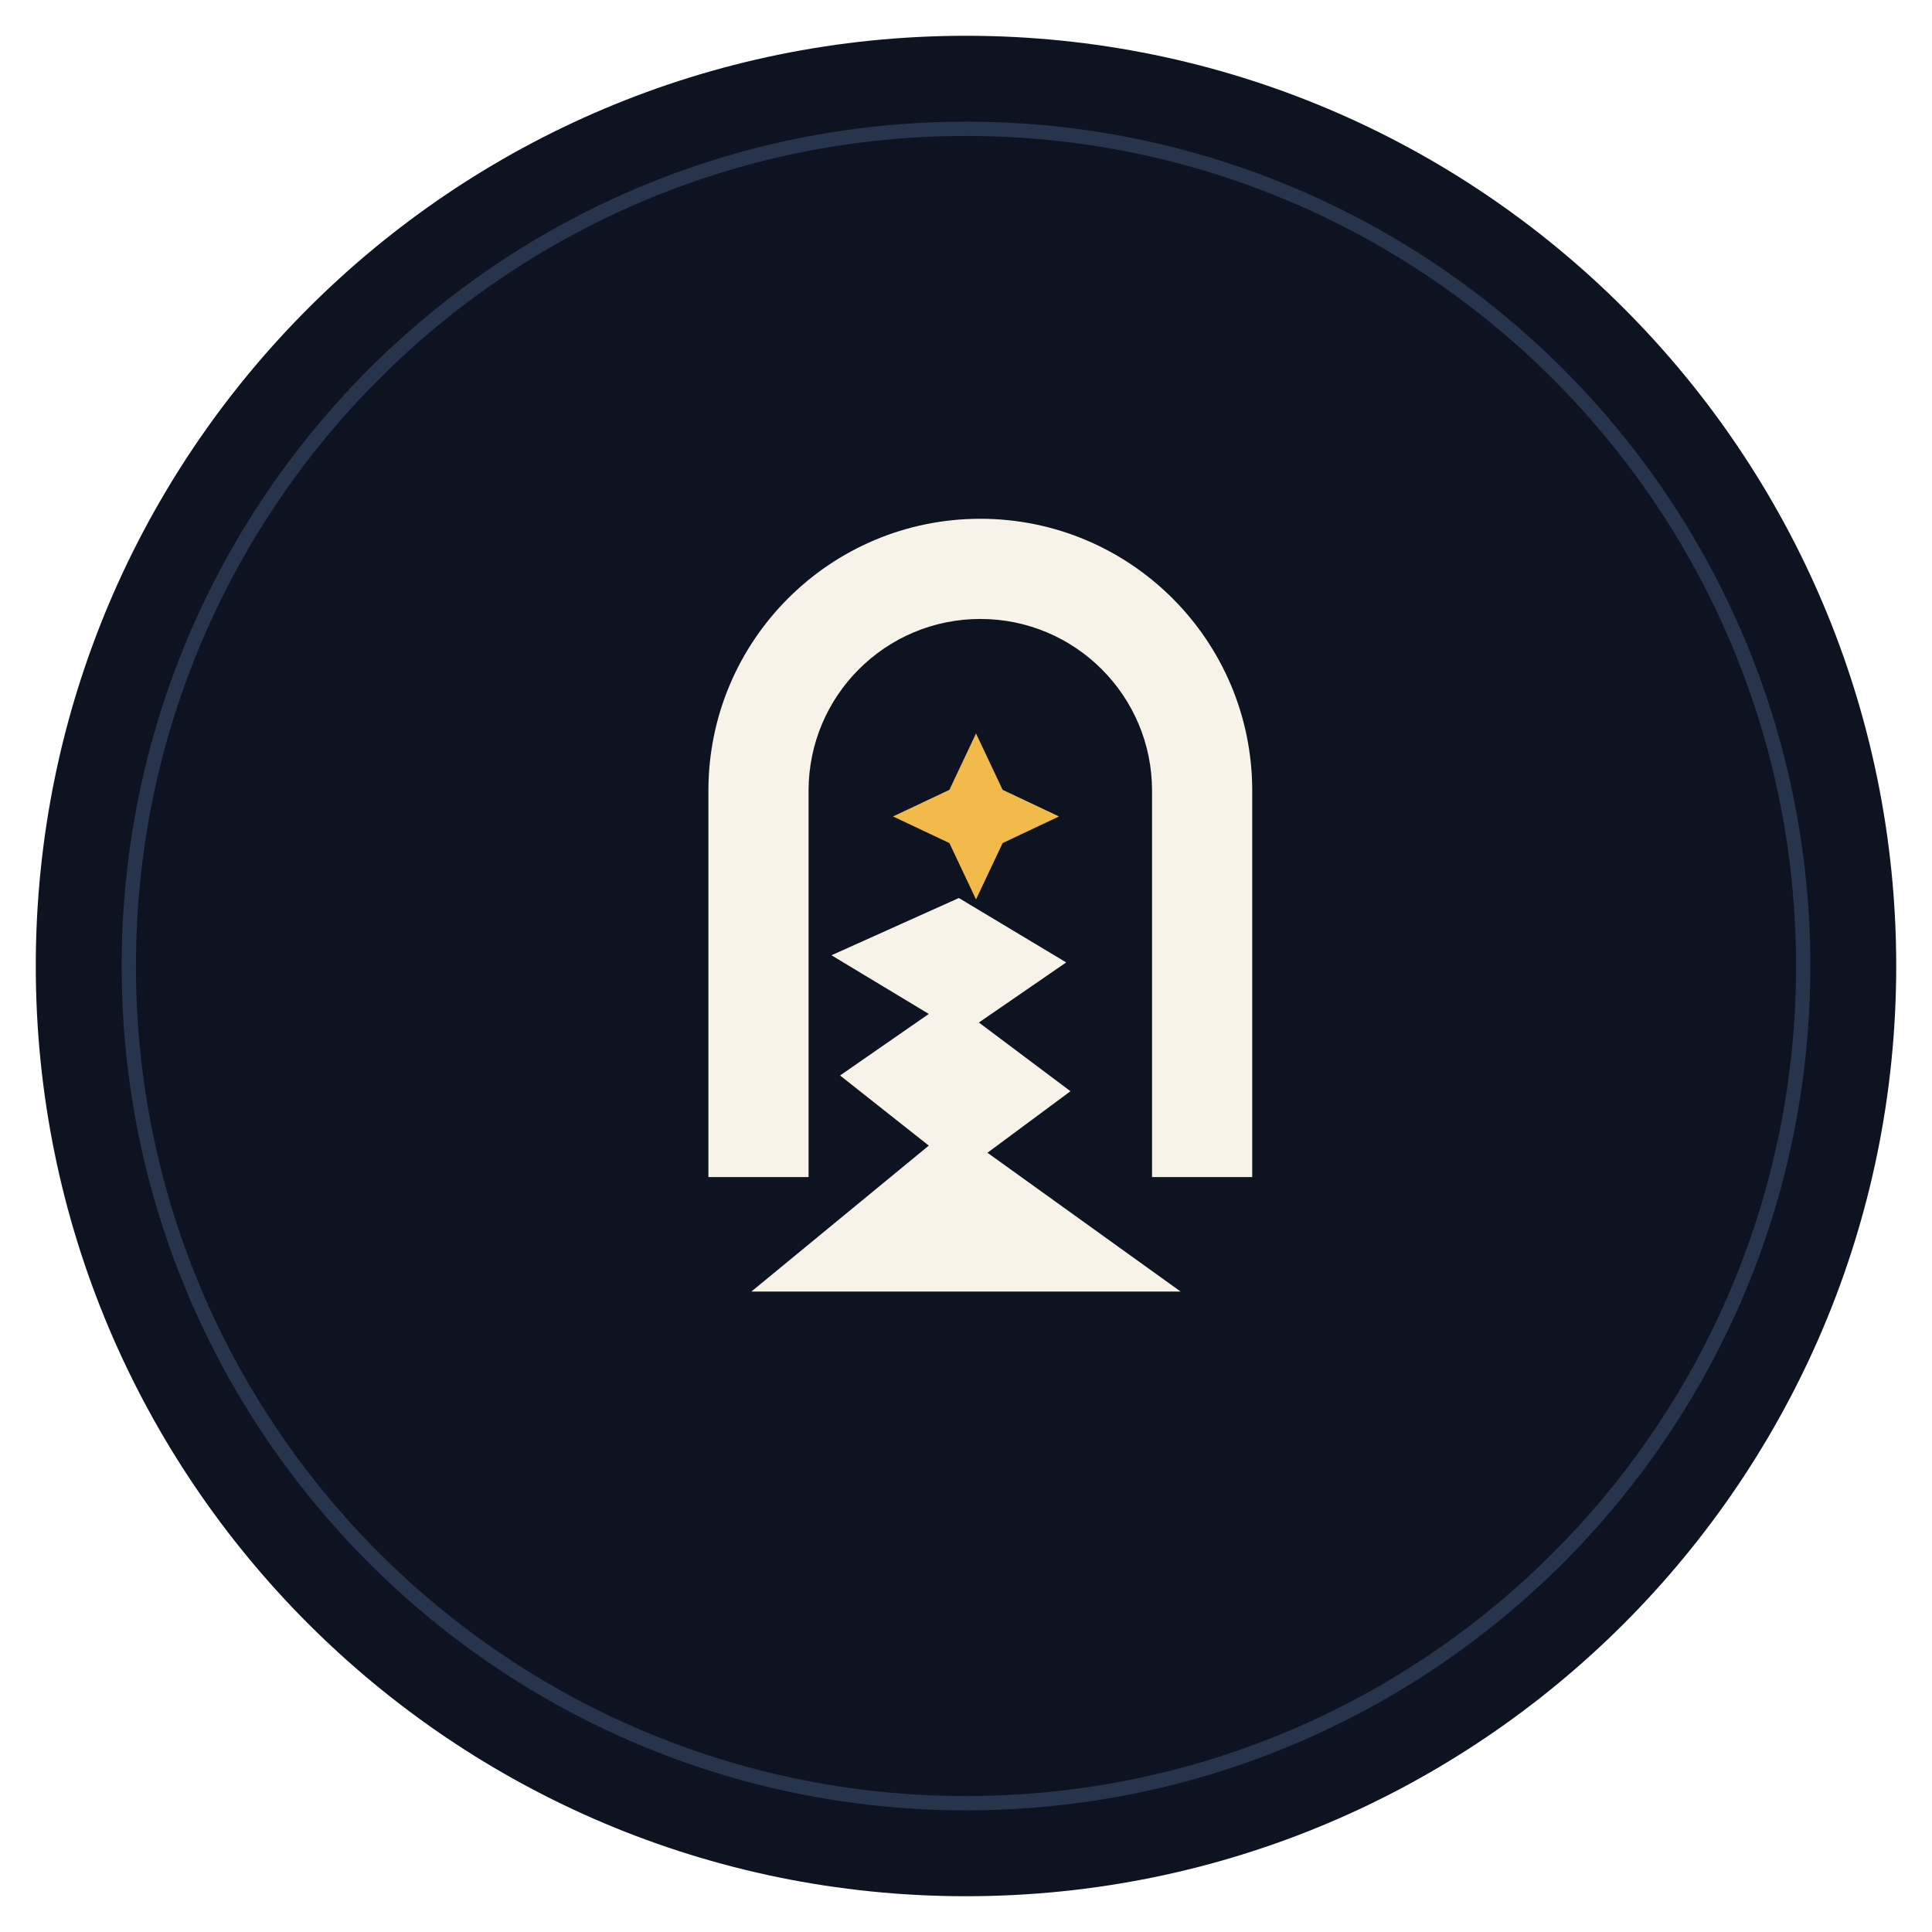
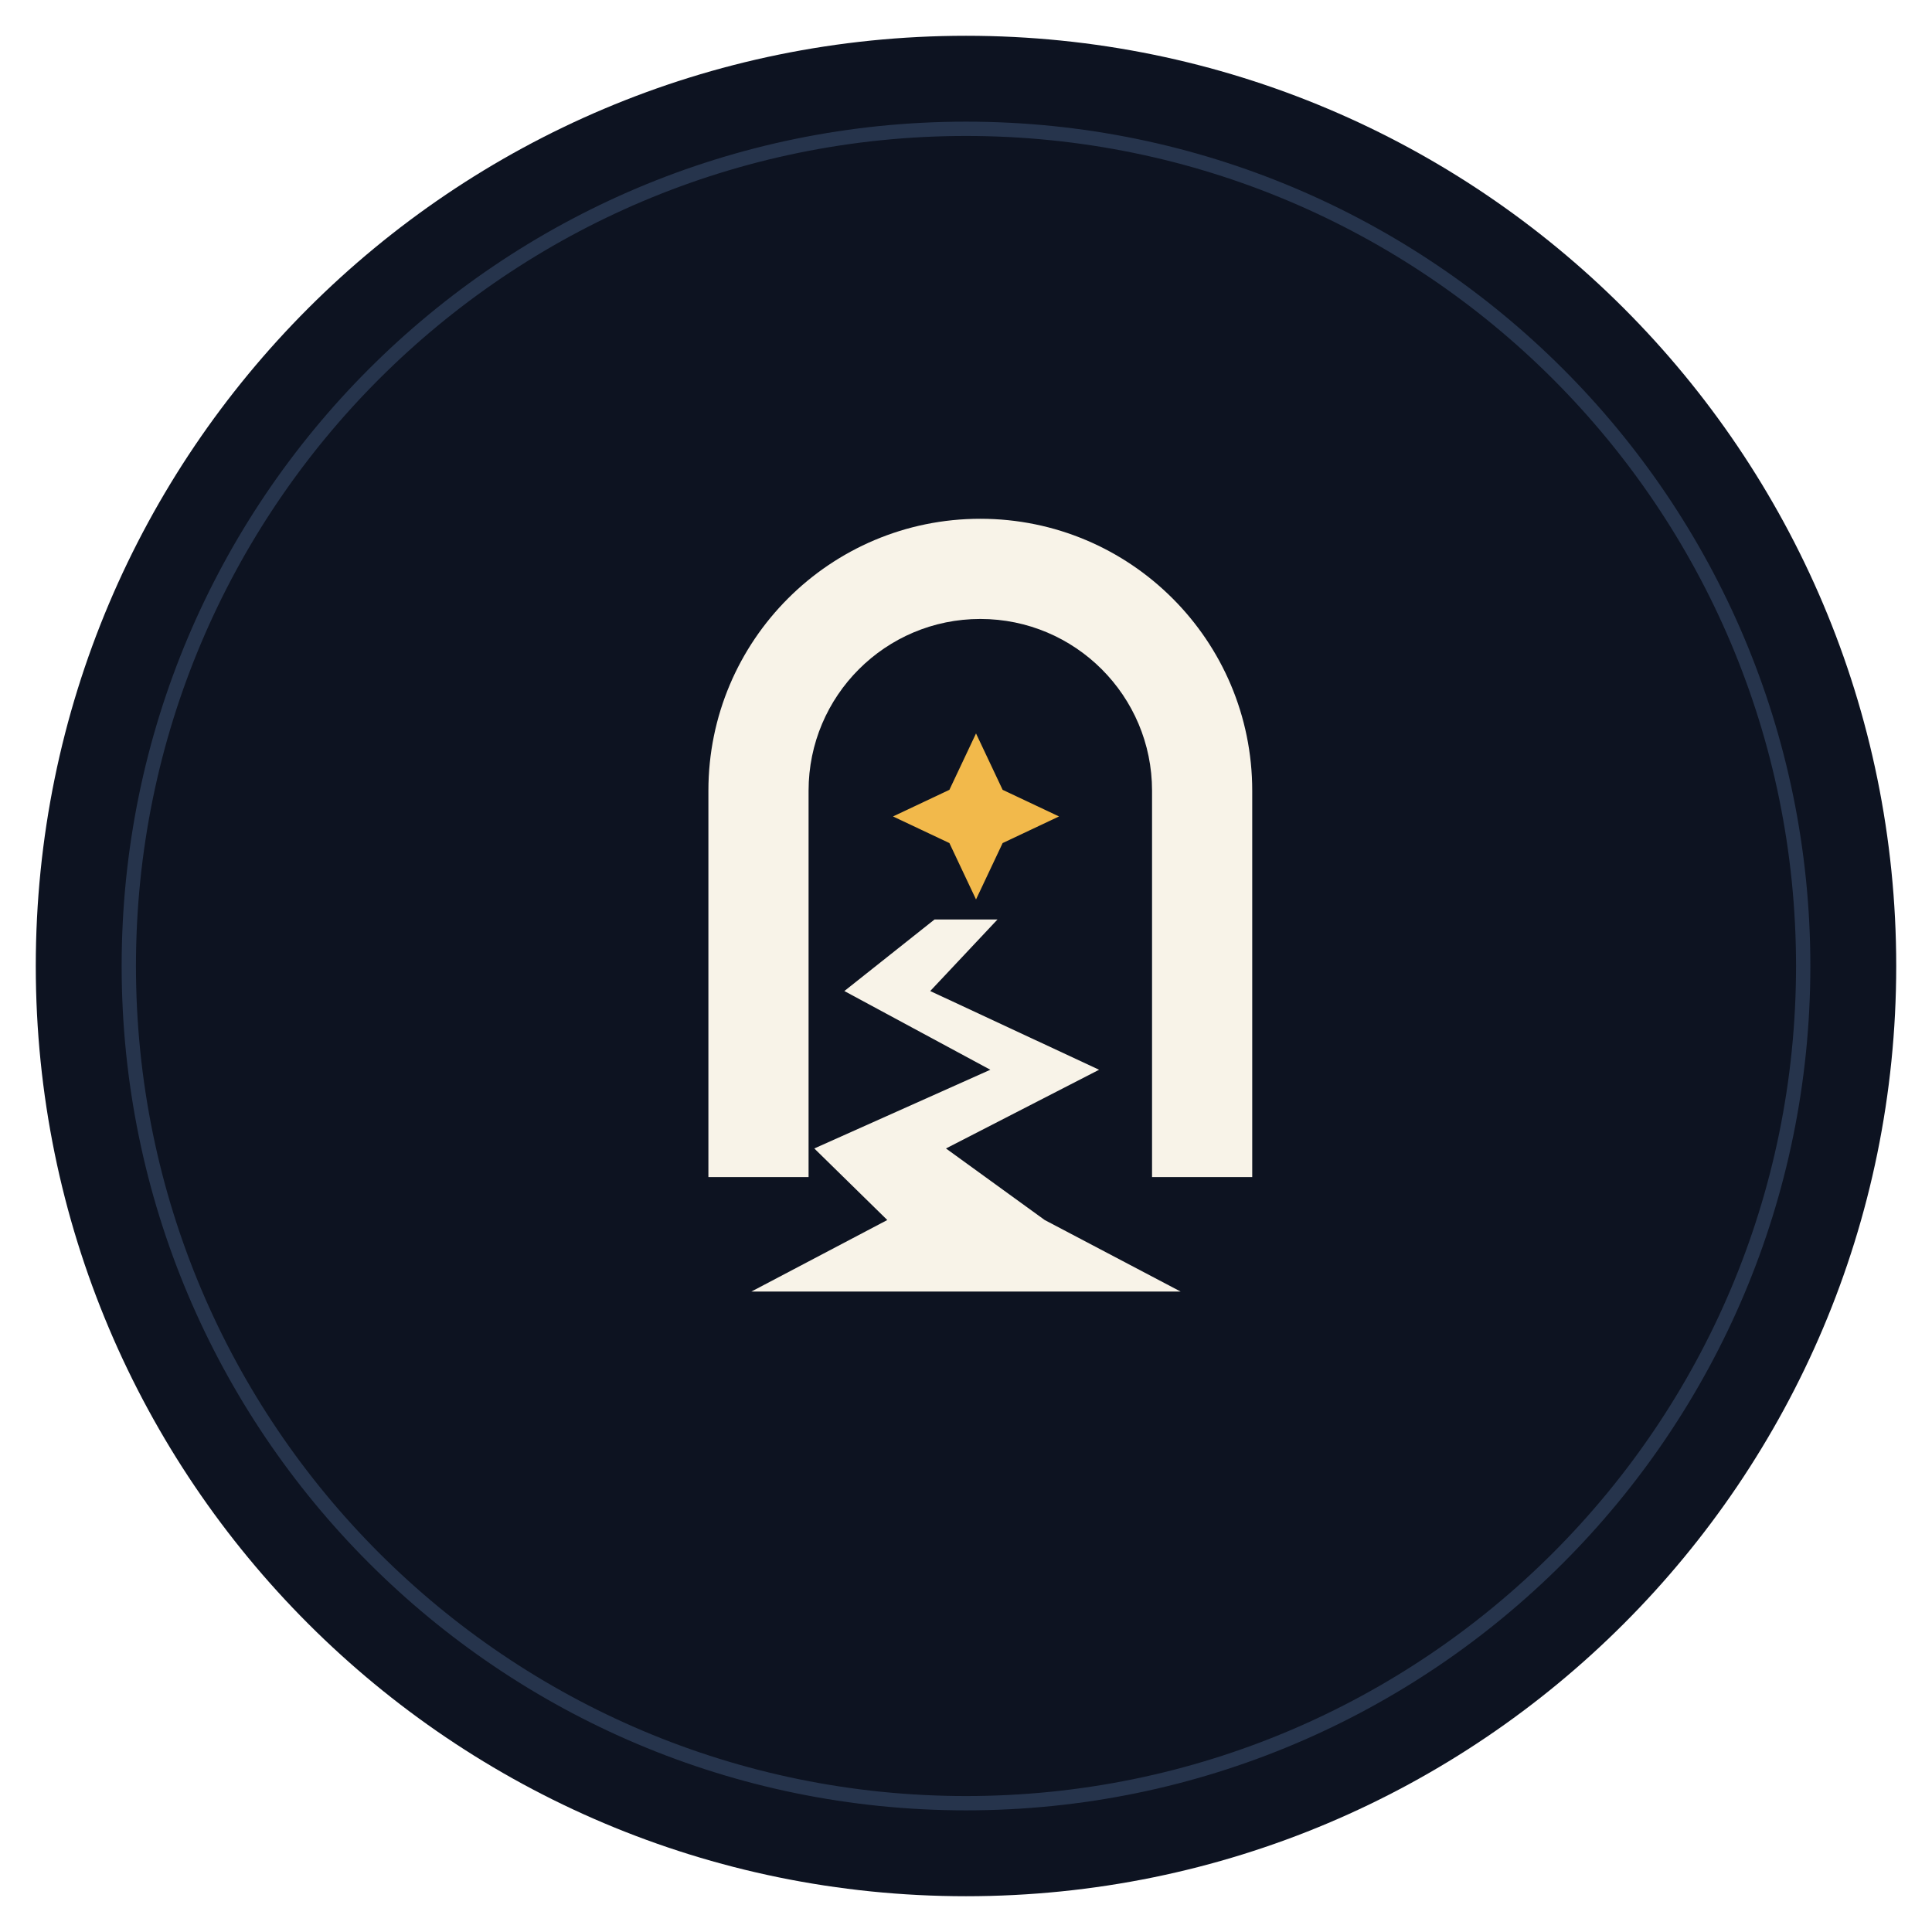
<svg xmlns="http://www.w3.org/2000/svg" viewBox="0 0 1080 1080" role="img" aria-label="sidequests social avatar">
  <circle cx="540" cy="540" r="520" fill="#0D1321" />
  <circle cx="540" cy="540" r="468" fill="none" stroke="#26344C" stroke-width="8" />
  <g transform="translate(284 250) scale(8)">
    <path fill="#F8F3E8" fill-rule="evenodd" d="M14 51V24C14 13.507 22.507 5 33 5s19 8.507 19 19v27h-7V24c0-6.627-5.373-12-12-12s-12 5.373-12 12v27h-7Z" />
    <path fill="#F2B94B" d="m32.7 20 1.86 3.94L38.5 25.8l-3.94 1.86-1.86 3.94-1.86-3.94-3.94-1.86 3.94-1.86L32.7 20Z" />
-     <path fill="#F8F3E8" d="M31.5 31.5 39 36l-6.1 4.2 6.4 4.8-5.8 4.3L47 59H17l12.4-10.2-6.2-4.9 6.2-4.3-6.8-4.1 8.9-4Z" />
+     <path fill="#F8F3E8" d="M29.8 33 23.5 38l10.2 5.5L21.4 49l5.1 5L17 59h30l-9.5-5-6.9-5 10.7-5.5L29.5 38l4.7-5h-4.4Z" />
  </g>
</svg>
